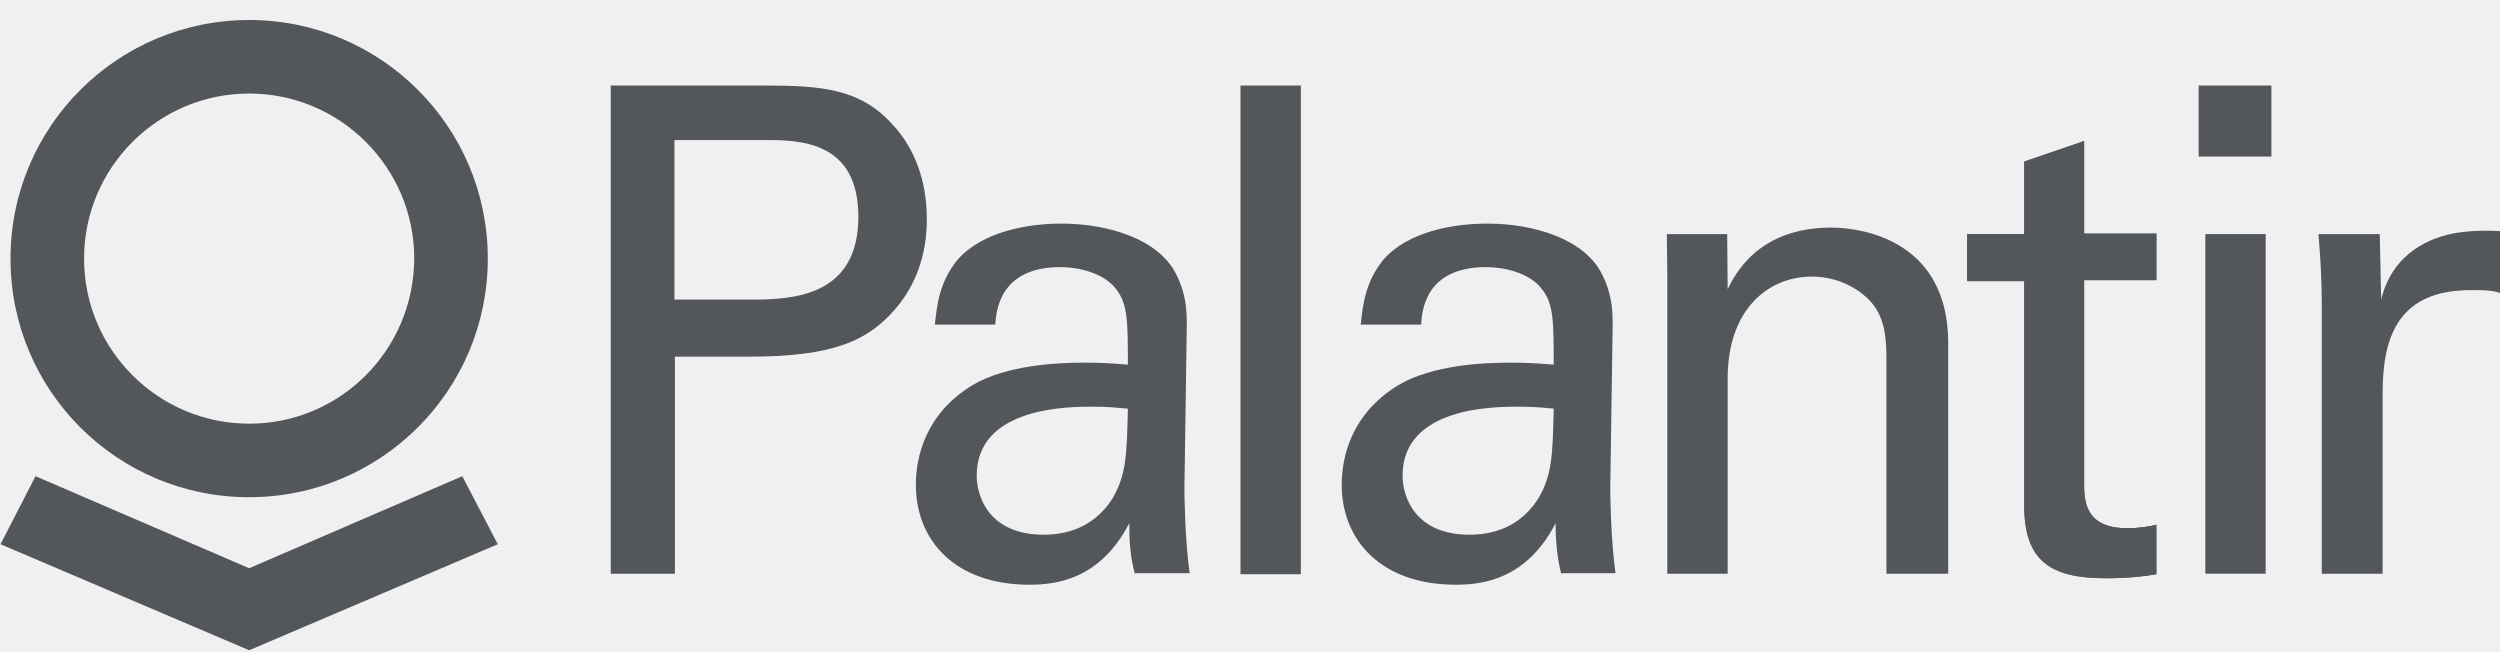
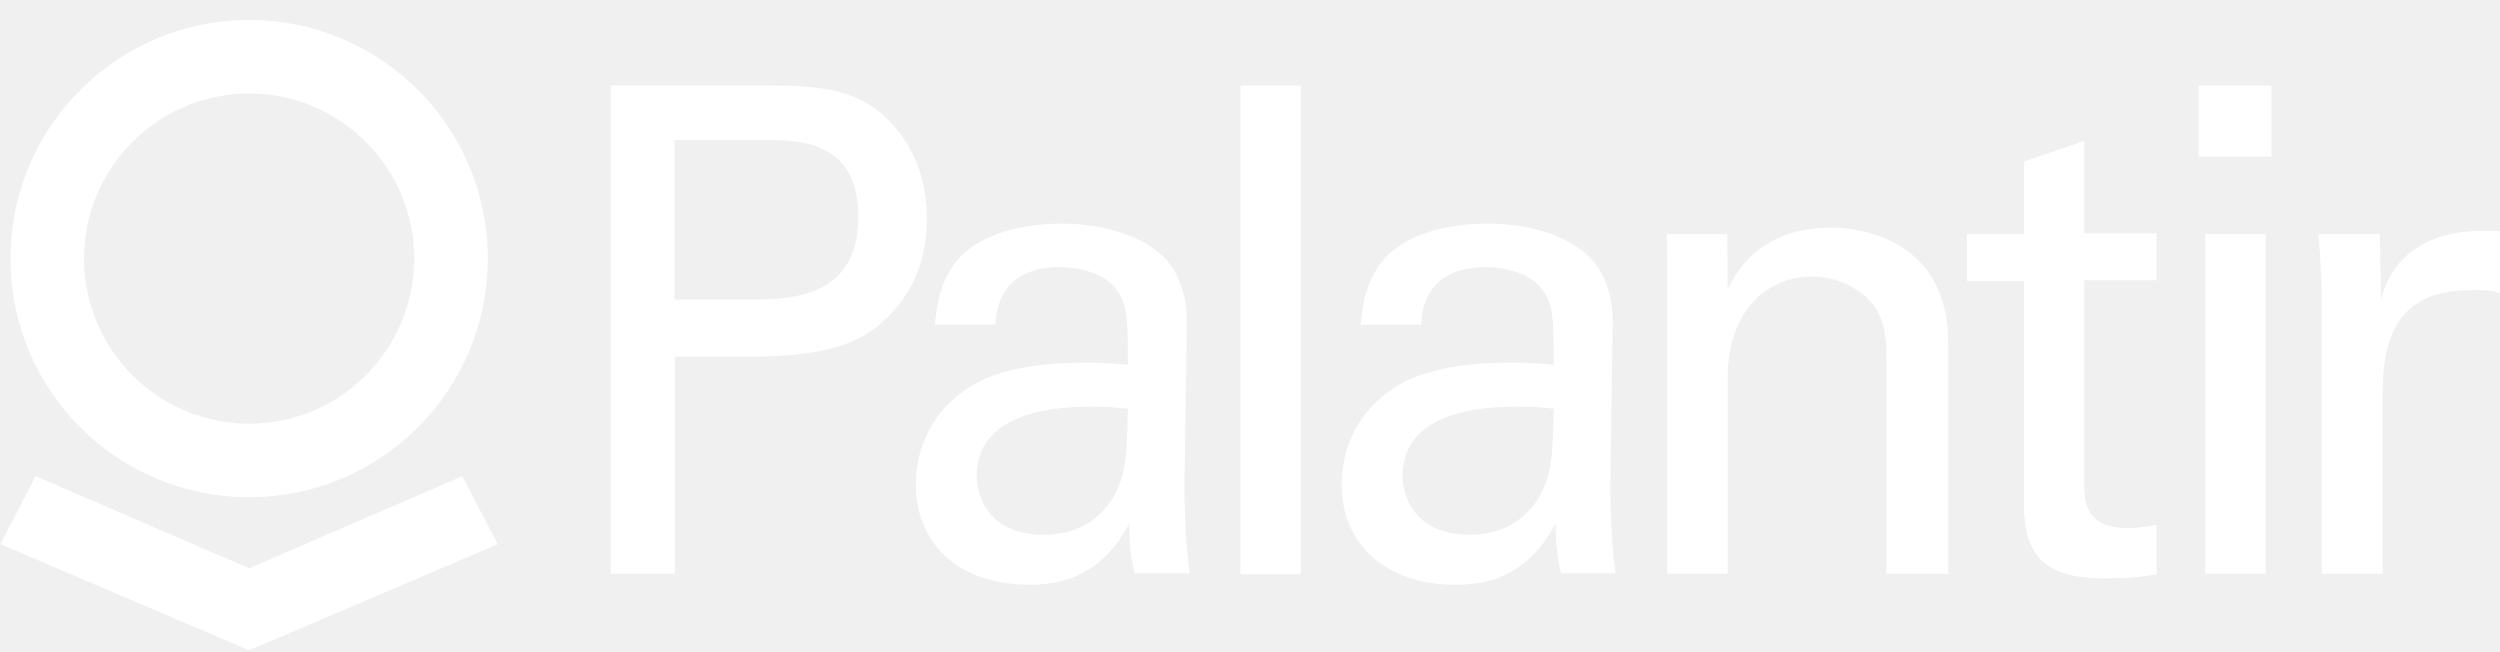
<svg xmlns="http://www.w3.org/2000/svg" width="119px" height="31px" viewBox="0 0 119 31" version="1.1">
  <defs />
  <g id="Welcome" stroke="none" stroke-width="1" fill="none" fill-rule="evenodd">
-     <g id="Desktop-HD" transform="translate(-658, -25)" fill="#53565A">
-       <g id="Navigation" transform="translate(515, 24)">
-         <g id="Palantir-Logo" transform="translate(137, 0)">
+     <g id="Desktop-HD" transform="translate(-34, -3190)" fill="#FFFFFF">
+       <g id="footer" transform="translate(-3, 3159)">
+         <g id="Palantir-Logo" transform="translate(31, 30)">
          <g id="Logotype" transform="translate(34.95817, 5.095238)">
            <path d="M0.09,-0.024 L7.488,-0.024 C10.181,-0.024 12.013,0.143 13.529,1.833 C14.637,3.024 15.158,4.595 15.158,6.333 C15.158,8.095 14.615,9.619 13.416,10.881 C12.239,12.095 10.724,12.881 6.742,12.881 L3.167,12.881 L3.167,23.214 L0.113,23.214 L0.113,-0.024 L0.09,-0.024 Z M3.145,10.167 L6.787,10.167 C8.823,10.167 11.9,10 11.9,6.214 C11.9,2.571 9.027,2.571 7.421,2.571 L3.145,2.571 L3.145,10.167 L3.145,10.167 Z" id="p" />
            <path d="M25.067,23.238 C24.841,22.429 24.795,21.667 24.795,20.81 C23.415,23.476 21.334,23.738 20.044,23.738 C16.515,23.738 14.637,21.643 14.637,18.976 C14.637,17.69 15.067,15.619 17.33,14.238 C18.981,13.262 21.425,13.167 22.646,13.167 C23.37,13.167 23.845,13.19 24.728,13.262 C24.728,11.262 24.728,10.381 24.185,9.69 C23.596,8.881 22.352,8.619 21.515,8.619 C18.619,8.619 18.461,10.714 18.416,11.357 L15.542,11.357 C15.633,10.524 15.723,9.381 16.606,8.286 C17.782,6.929 19.954,6.548 21.56,6.548 C23.8,6.548 26.175,7.286 27.013,8.929 C27.51,9.905 27.533,10.667 27.533,11.405 L27.42,19.143 C27.42,19.405 27.442,21.571 27.669,23.19 L25.067,23.19 L25.067,23.238 Z M23.076,15.262 C21.922,15.262 17.533,15.262 17.533,18.548 C17.533,19.571 18.144,21.357 20.723,21.357 C22.194,21.357 23.302,20.738 24.004,19.619 C24.637,18.524 24.682,17.619 24.728,15.357 C24.207,15.31 23.777,15.262 23.076,15.262 L23.076,15.262 Z" id="a" />
            <path d="M30.089,-0.024 L32.963,-0.024 L32.963,23.238 L30.089,23.238 L30.089,-0.024 L30.089,-0.024 Z" id="l" />
            <path d="M45.36,23.238 C45.157,22.429 45.089,21.667 45.089,20.81 C43.709,23.476 41.627,23.738 40.338,23.738 C36.809,23.738 34.908,21.643 34.908,18.976 C34.908,17.69 35.338,15.619 37.6,14.238 C39.252,13.262 41.695,13.167 42.917,13.167 C43.641,13.167 44.116,13.19 44.998,13.262 C44.998,11.262 44.998,10.381 44.455,9.69 C43.867,8.881 42.623,8.619 41.786,8.619 C38.867,8.619 38.732,10.714 38.686,11.357 L35.813,11.357 C35.904,10.524 35.994,9.381 36.876,8.286 C38.03,6.929 40.225,6.548 41.831,6.548 C44.071,6.548 46.446,7.286 47.283,8.929 C47.781,9.905 47.804,10.667 47.804,11.405 L47.69,19.143 C47.69,19.405 47.713,21.571 47.939,23.19 L45.36,23.19 L45.36,23.238 Z M43.347,15.262 C42.193,15.262 37.804,15.262 37.804,18.548 C37.804,19.571 38.415,21.357 40.994,21.357 C42.464,21.357 43.573,20.738 44.274,19.619 C44.908,18.524 44.953,17.619 44.998,15.357 C44.501,15.31 44.071,15.262 43.347,15.262 L43.347,15.262 Z" id="a" />
            <path d="M50.405,8.929 L50.383,7.048 L53.256,7.048 L53.279,9.667 C53.618,9 54.704,6.738 58.21,6.738 C59.59,6.738 63.776,7.286 63.776,12.238 L63.776,23.214 L60.835,23.214 L60.835,12.929 C60.835,11.857 60.722,10.905 59.998,10.167 C59.251,9.429 58.256,9.071 57.283,9.071 C55.202,9.071 53.279,10.643 53.279,13.905 L53.279,23.214 L50.405,23.214 L50.405,8.929 L50.405,8.929 Z" id="n" />
            <path d="M67.396,7.048 L67.396,3.595 L70.246,2.619 L70.246,7.024 L73.685,7.024 L73.685,9.238 L70.246,9.238 L70.246,18.881 C70.246,19.69 70.246,21.048 72.305,21.048 C72.893,21.048 73.436,20.952 73.685,20.881 L73.685,23.238 C73.165,23.333 72.328,23.429 71.287,23.429 C68.663,23.429 67.396,22.619 67.396,19.976 L67.396,9.286 L64.681,9.286 L64.681,7.048 L67.396,7.048 Z" id="t" />
            <path d="M67.396,7.048 L67.396,3.595 L70.246,2.619 L70.246,7.024 L73.685,7.024 L73.685,9.238 L70.246,9.238 L70.246,18.881 C70.246,19.69 70.246,21.048 72.305,21.048 C72.893,21.048 73.436,20.952 73.685,20.881 L73.685,23.238 C73.165,23.333 72.328,23.429 71.287,23.429 C68.663,23.429 67.396,22.619 67.396,19.976 L67.396,9.286 L64.681,9.286 L64.681,7.048 L67.396,7.048 Z" id="t-2" />
            <path d="M75.698,-0.024 L79.16,-0.024 L79.16,3.357 L75.698,3.357 L75.698,-0.024 L75.698,-0.024 Z M76.015,7.048 L78.888,7.048 L78.888,23.214 L76.015,23.214 L76.015,7.048 L76.015,7.048 Z" id="i" />
            <path d="M81.558,10.333 C81.558,9.238 81.49,8.119 81.4,7.048 L84.318,7.048 L84.386,10.167 C84.929,7.905 86.784,7.167 88.051,6.976 C88.911,6.857 89.544,6.881 90.042,6.905 L90.042,9.857 C89.883,9.786 89.702,9.762 89.499,9.738 C89.295,9.714 89.001,9.714 88.662,9.714 C85.268,9.714 84.454,11.833 84.454,14.619 L84.454,23.214 L81.558,23.214 L81.558,10.333 L81.558,10.333 Z" id="r" />
          </g>
          <g id="Logomark" transform="translate(6, 2)">
            <path d="M11.86,-0.048 C5.596,-0.048 0.5,5.024 0.5,11.31 C0.5,17.595 5.573,22.667 11.86,22.667 C18.123,22.667 23.219,17.595 23.219,11.31 C23.219,5.024 18.123,-0.048 11.86,-0.048 L11.86,-0.048 Z M11.86,19.167 C7.525,19.167 4.001,15.643 4.001,11.31 C4.001,6.976 7.525,3.452 11.86,3.452 C16.194,3.452 19.718,6.976 19.718,11.31 C19.694,15.667 16.194,19.167 11.86,19.167 L11.86,19.167 Z" id="Shape" />
            <path d="M22.004,21.667 L11.86,26.048 L1.691,21.667 L0.024,24.905 L11.86,29.952 L23.695,24.905 L22.004,21.667 Z" id="Shape" />
          </g>
        </g>
      </g>
    </g>
  </g>
</svg>
